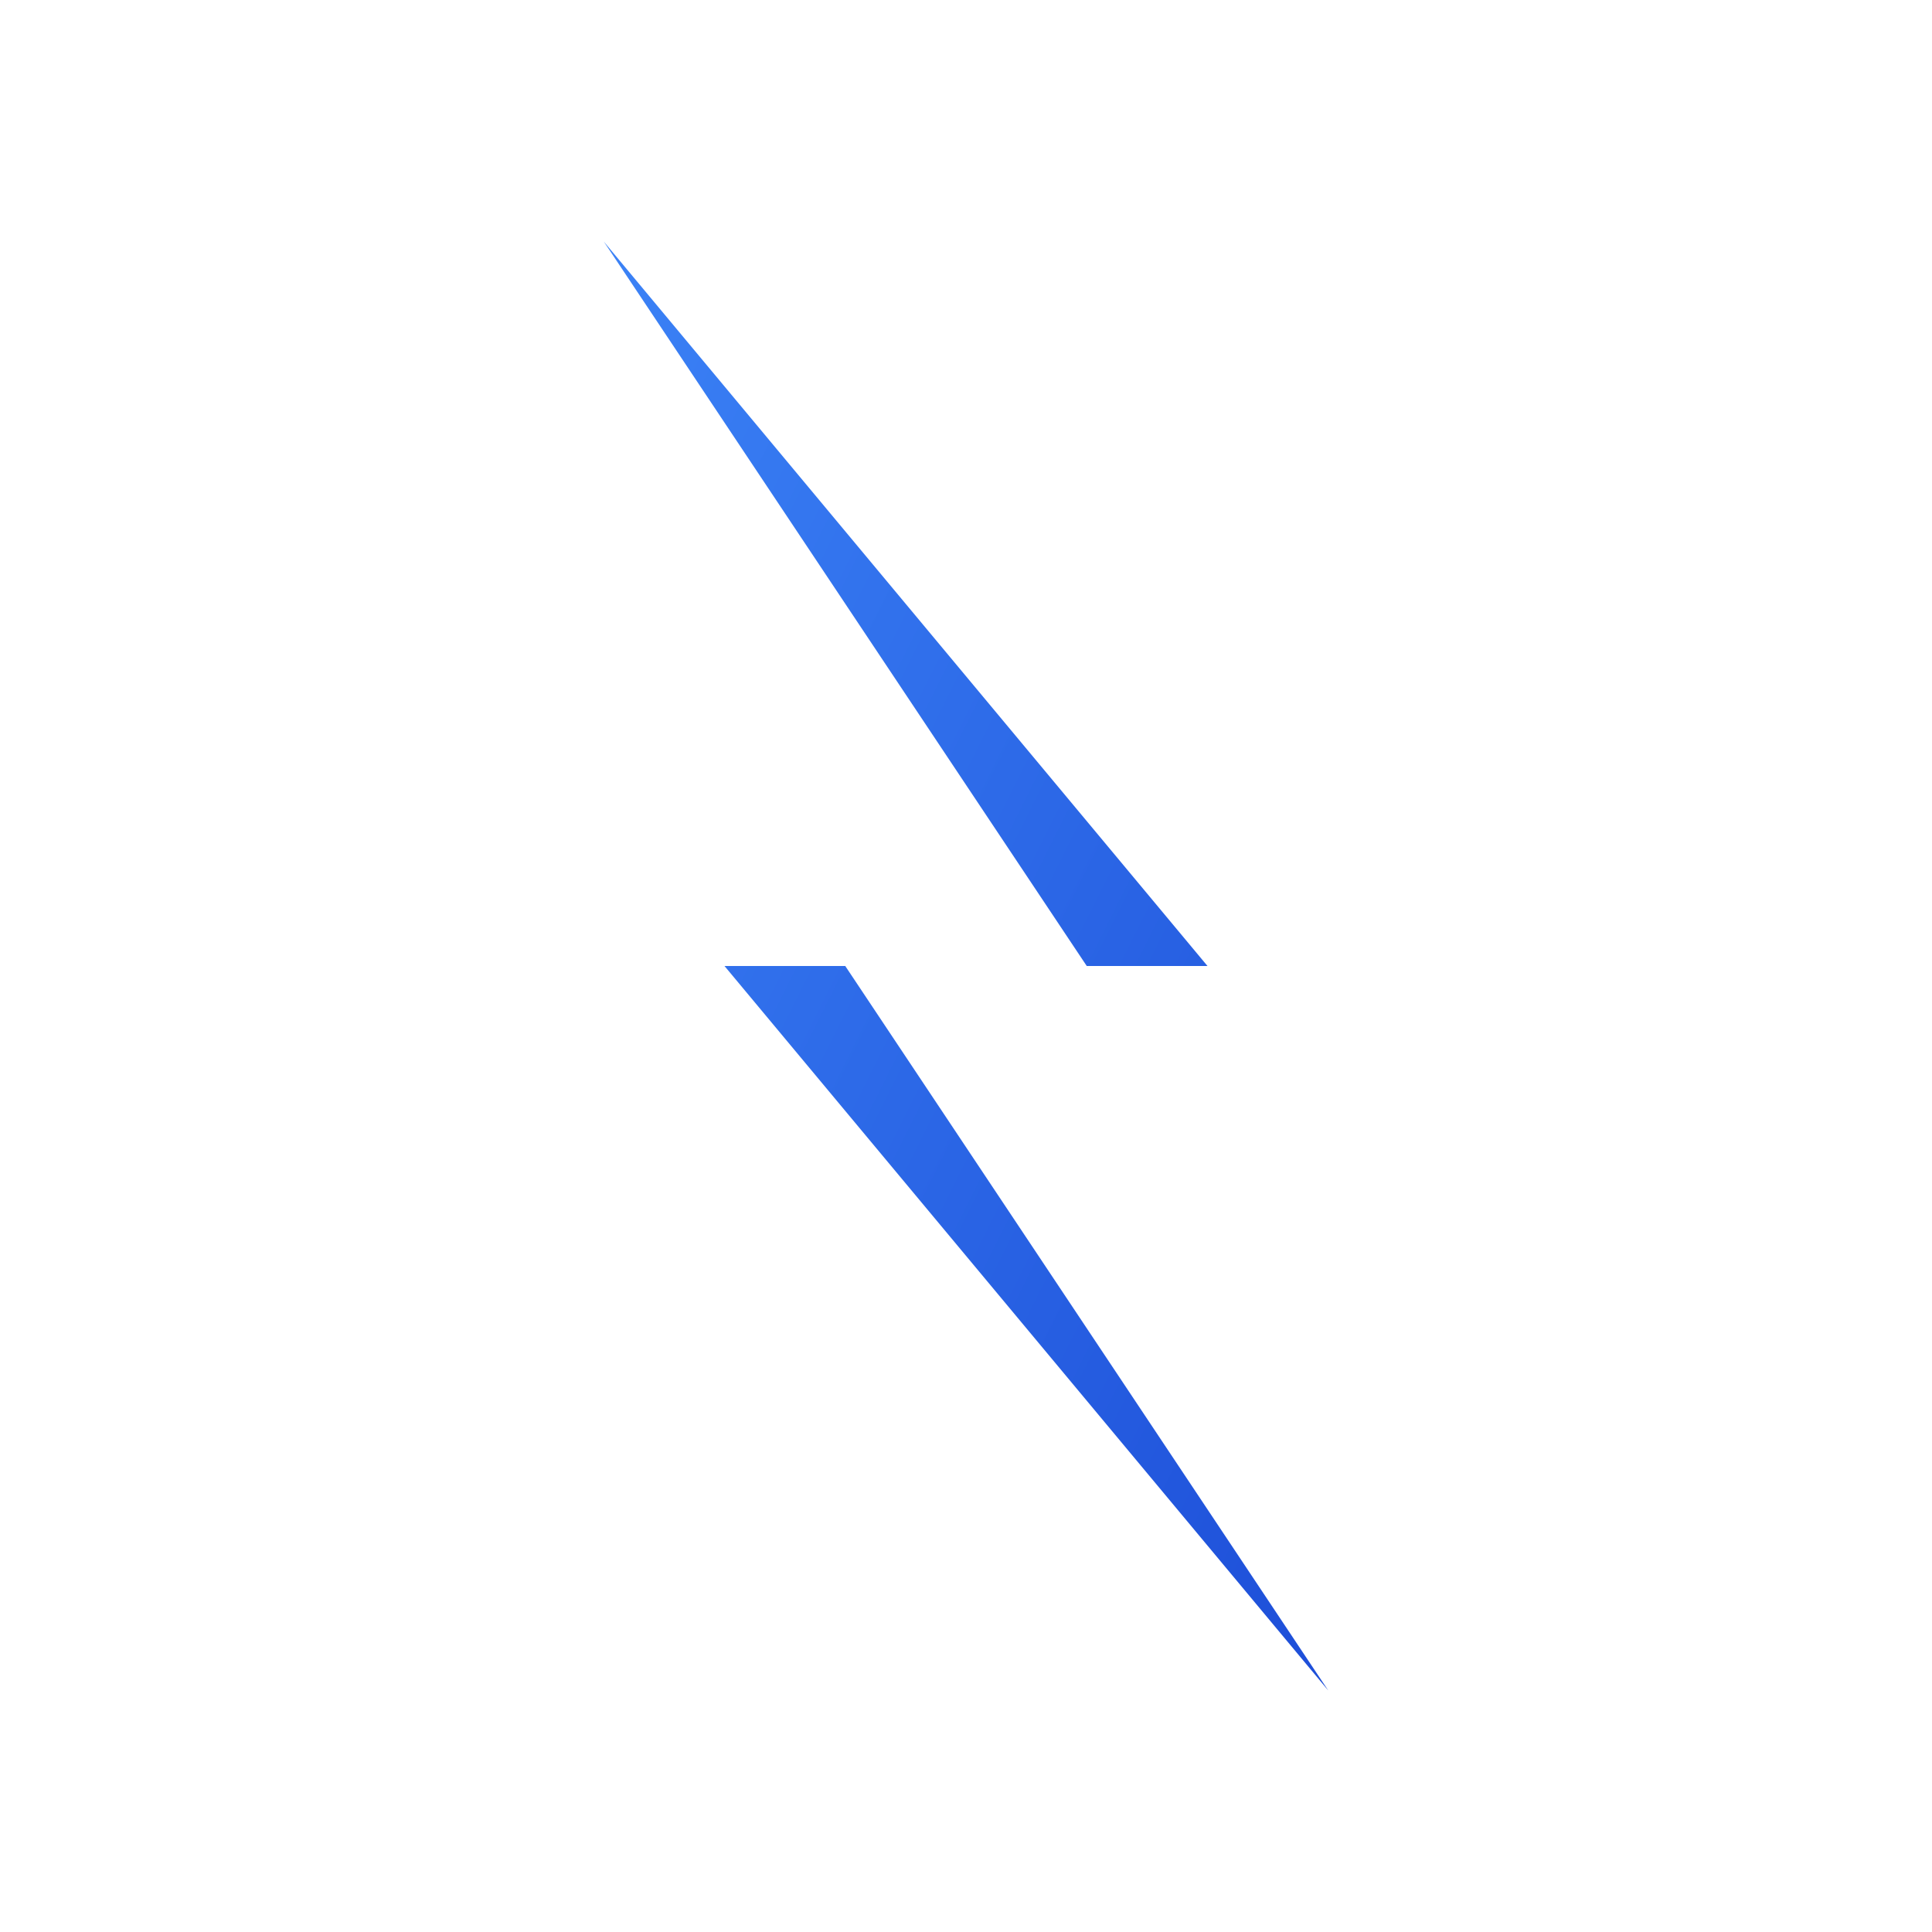
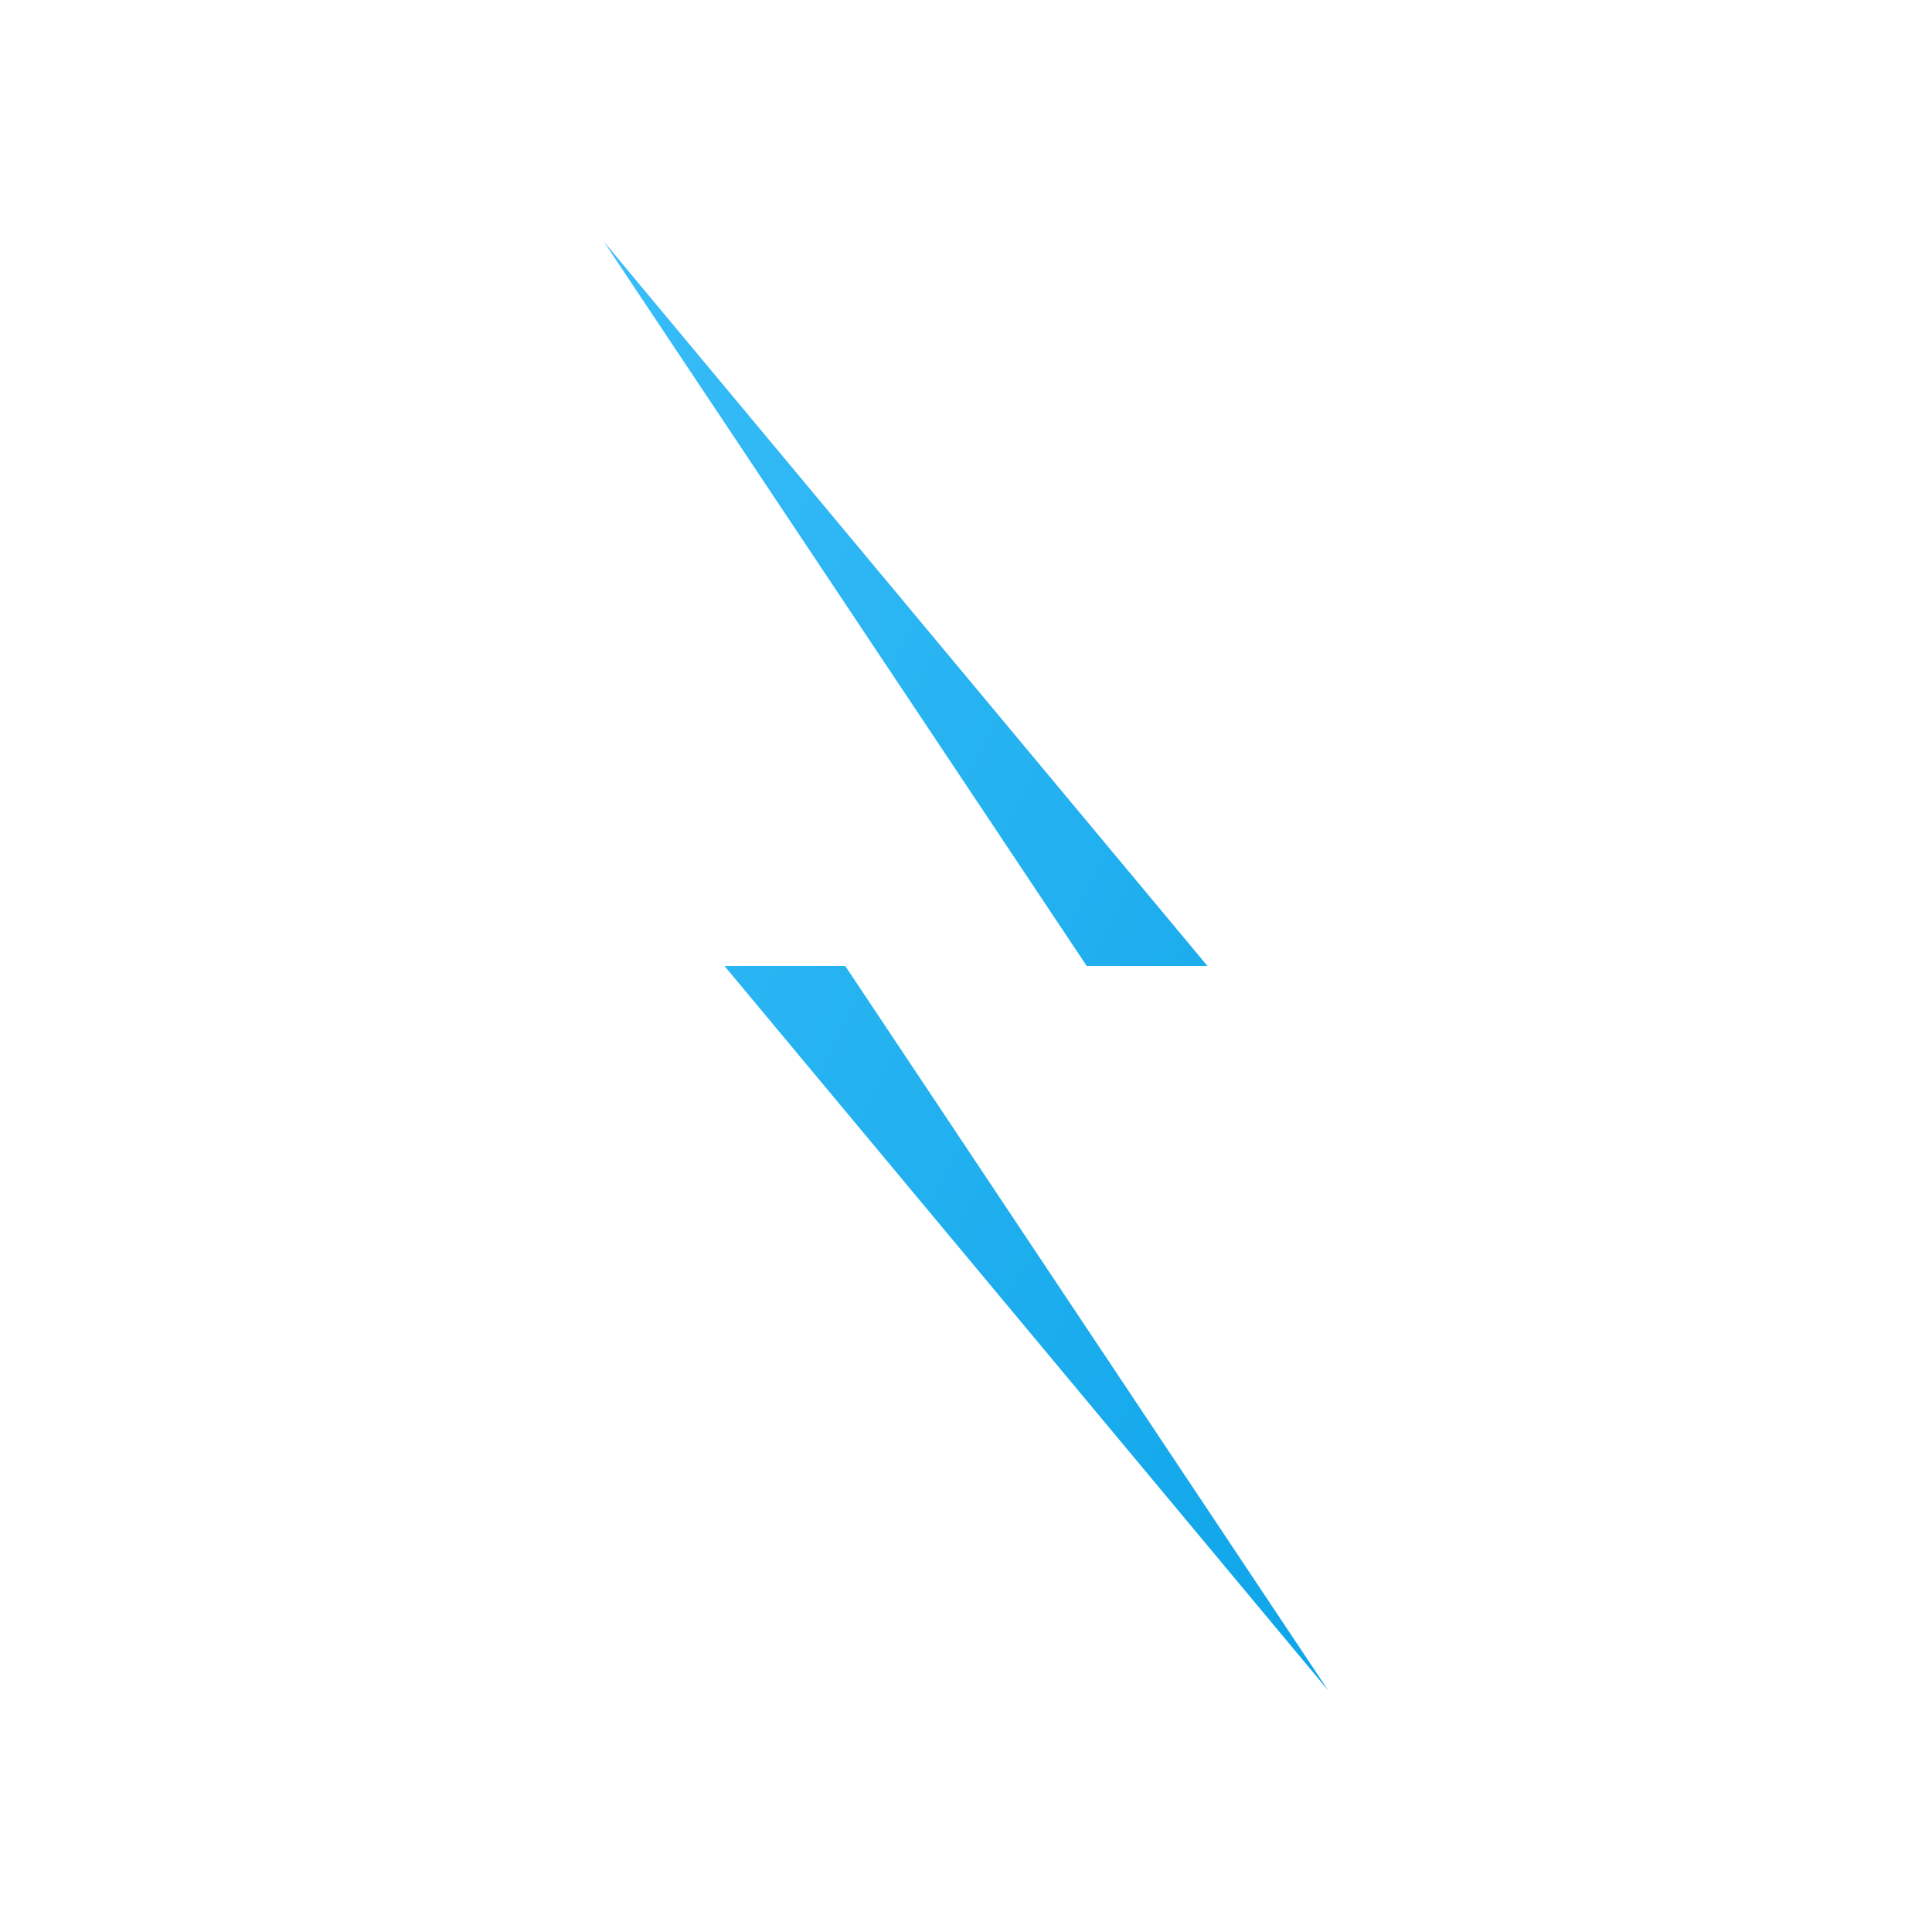
<svg xmlns="http://www.w3.org/2000/svg" viewBox="0 0 64 64" fill="none">
  <defs>
    <linearGradient id="logoGradient" x1="0%" y1="0%" x2="100%" y2="100%">
-       <stop offset="0%" style="stop-color:#3b82f6;stop-opacity:1" />
-       <stop offset="100%" style="stop-color:#1d4ed8;stop-opacity:1" />
+       <stop offset="0%" style="stop-color:#38bdf8;stop-opacity:1" />
+       <stop offset="100%" style="stop-color:#0ea5e9;stop-opacity:1" />
    </linearGradient>
  </defs>
  <path d="M20 8L40 32H28L44 56L24 32H36L20 8Z" fill="url(#logoGradient)" />
</svg>
